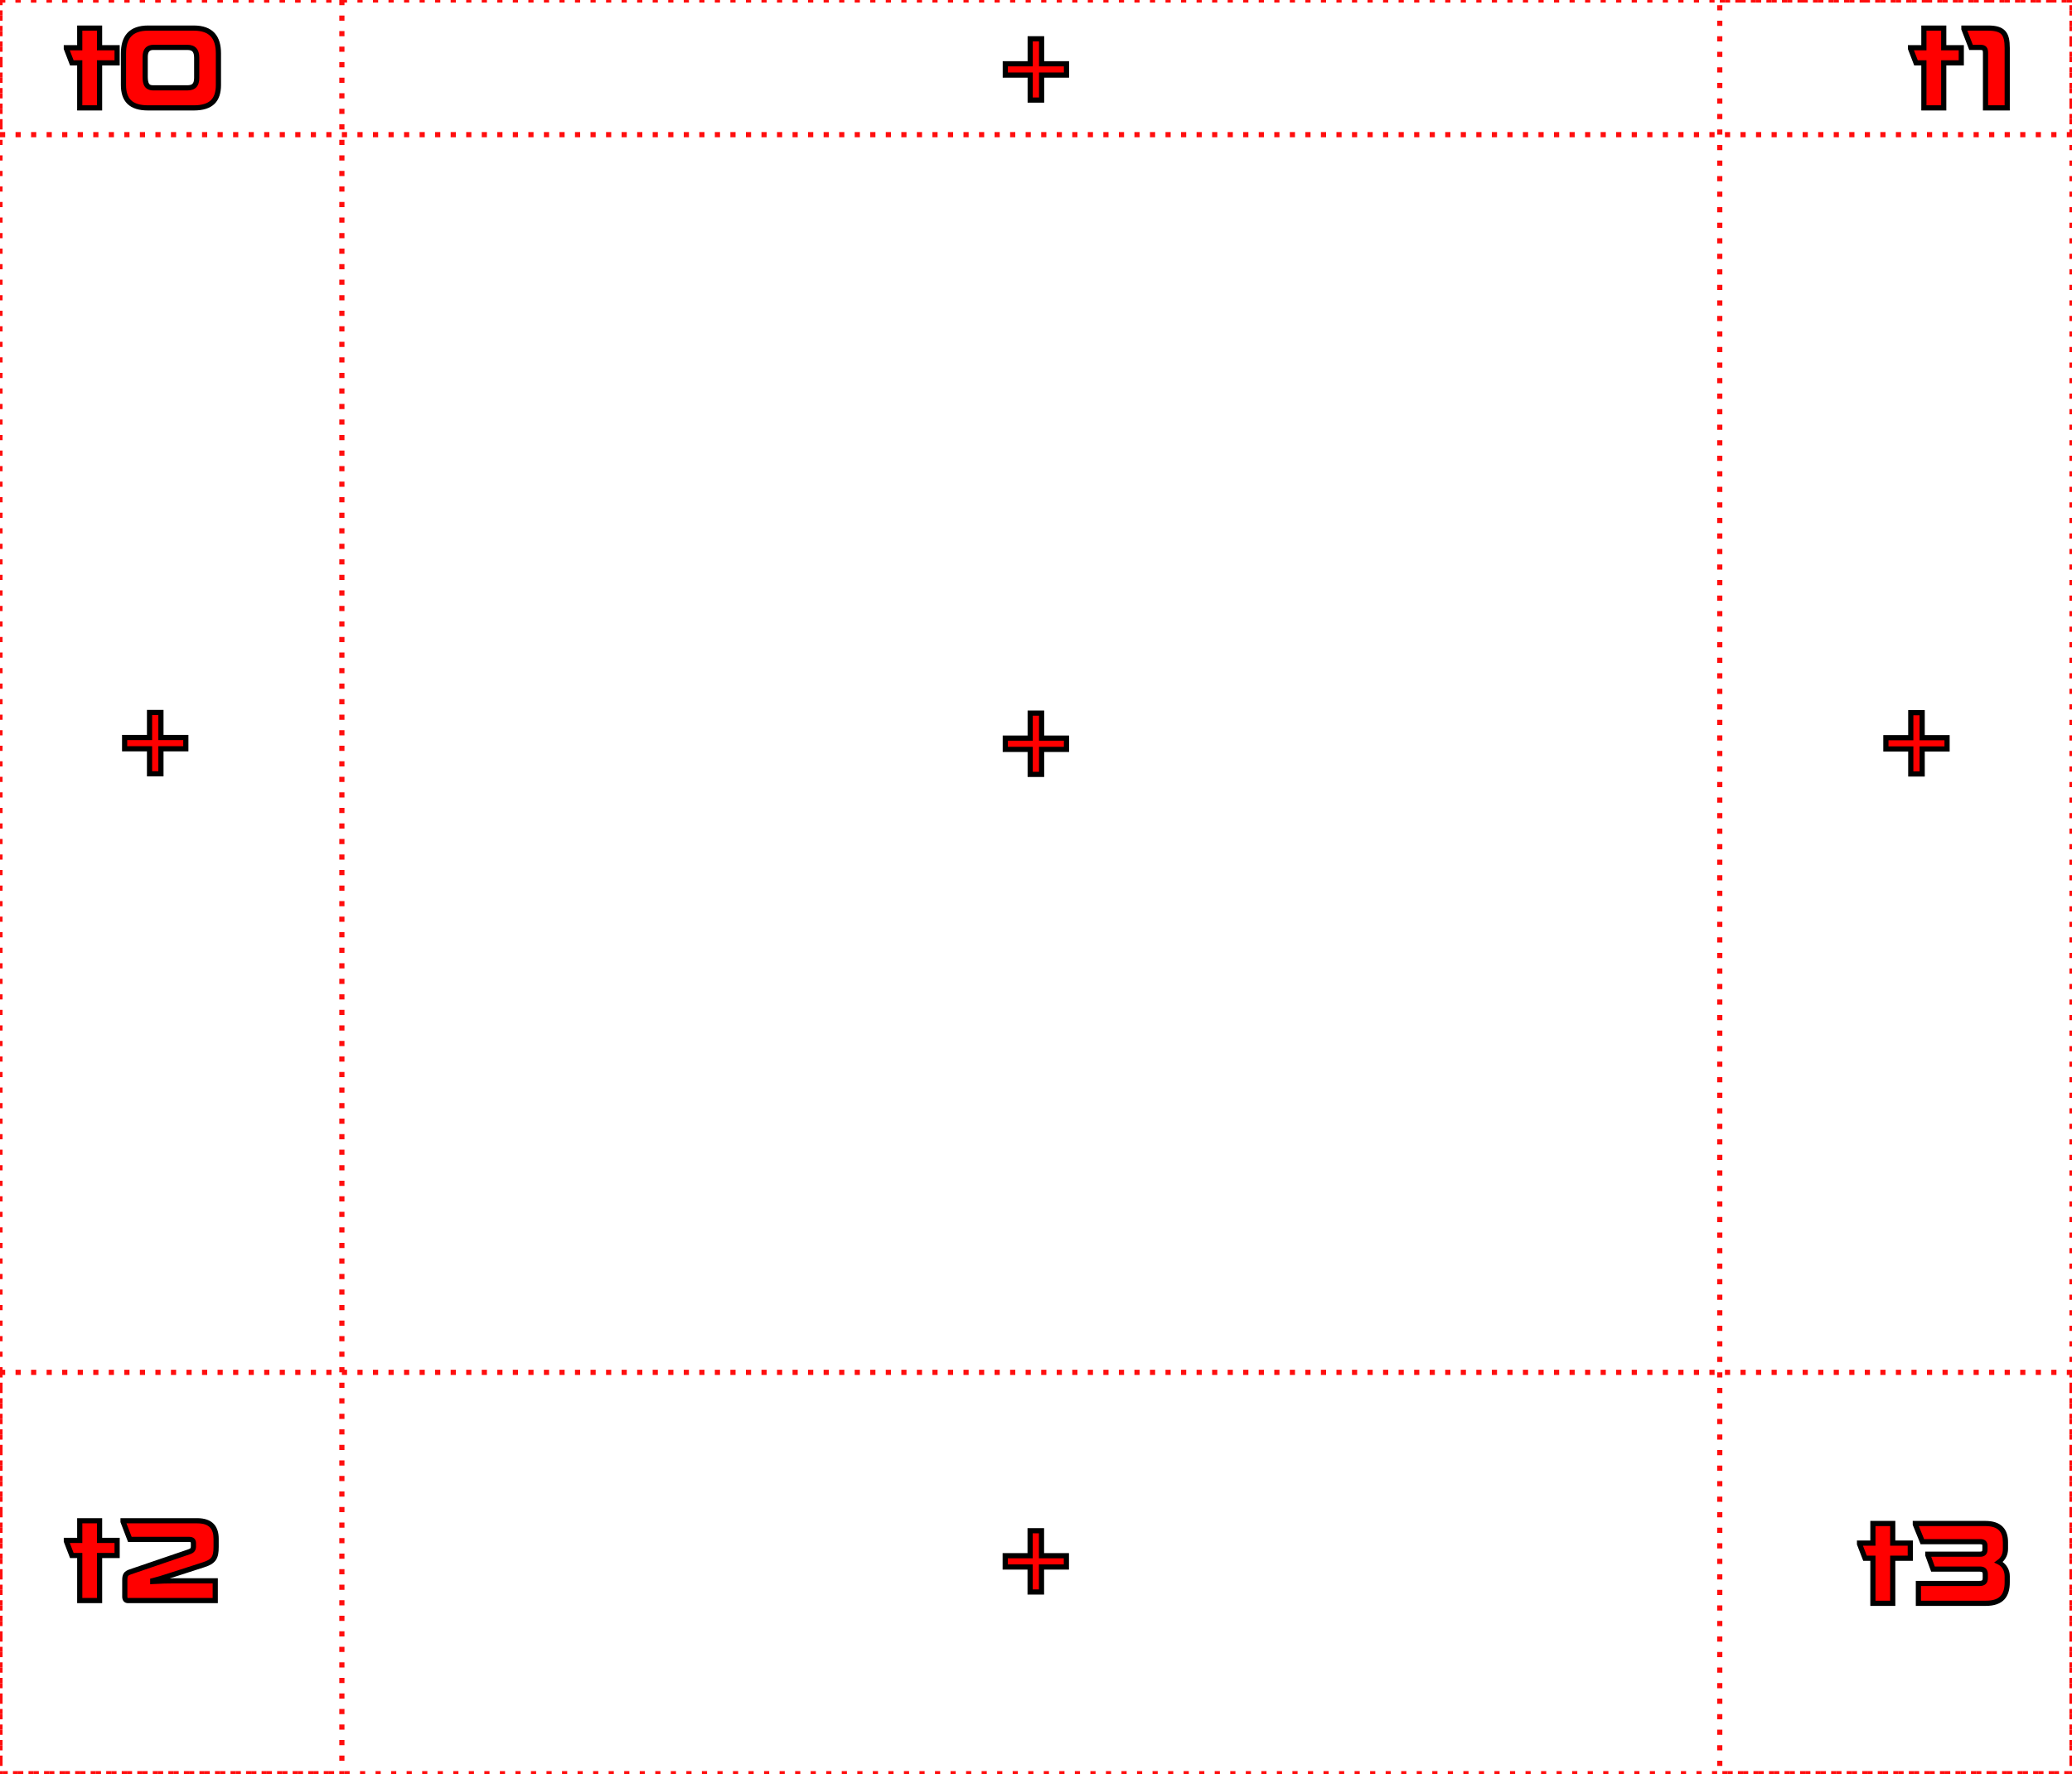
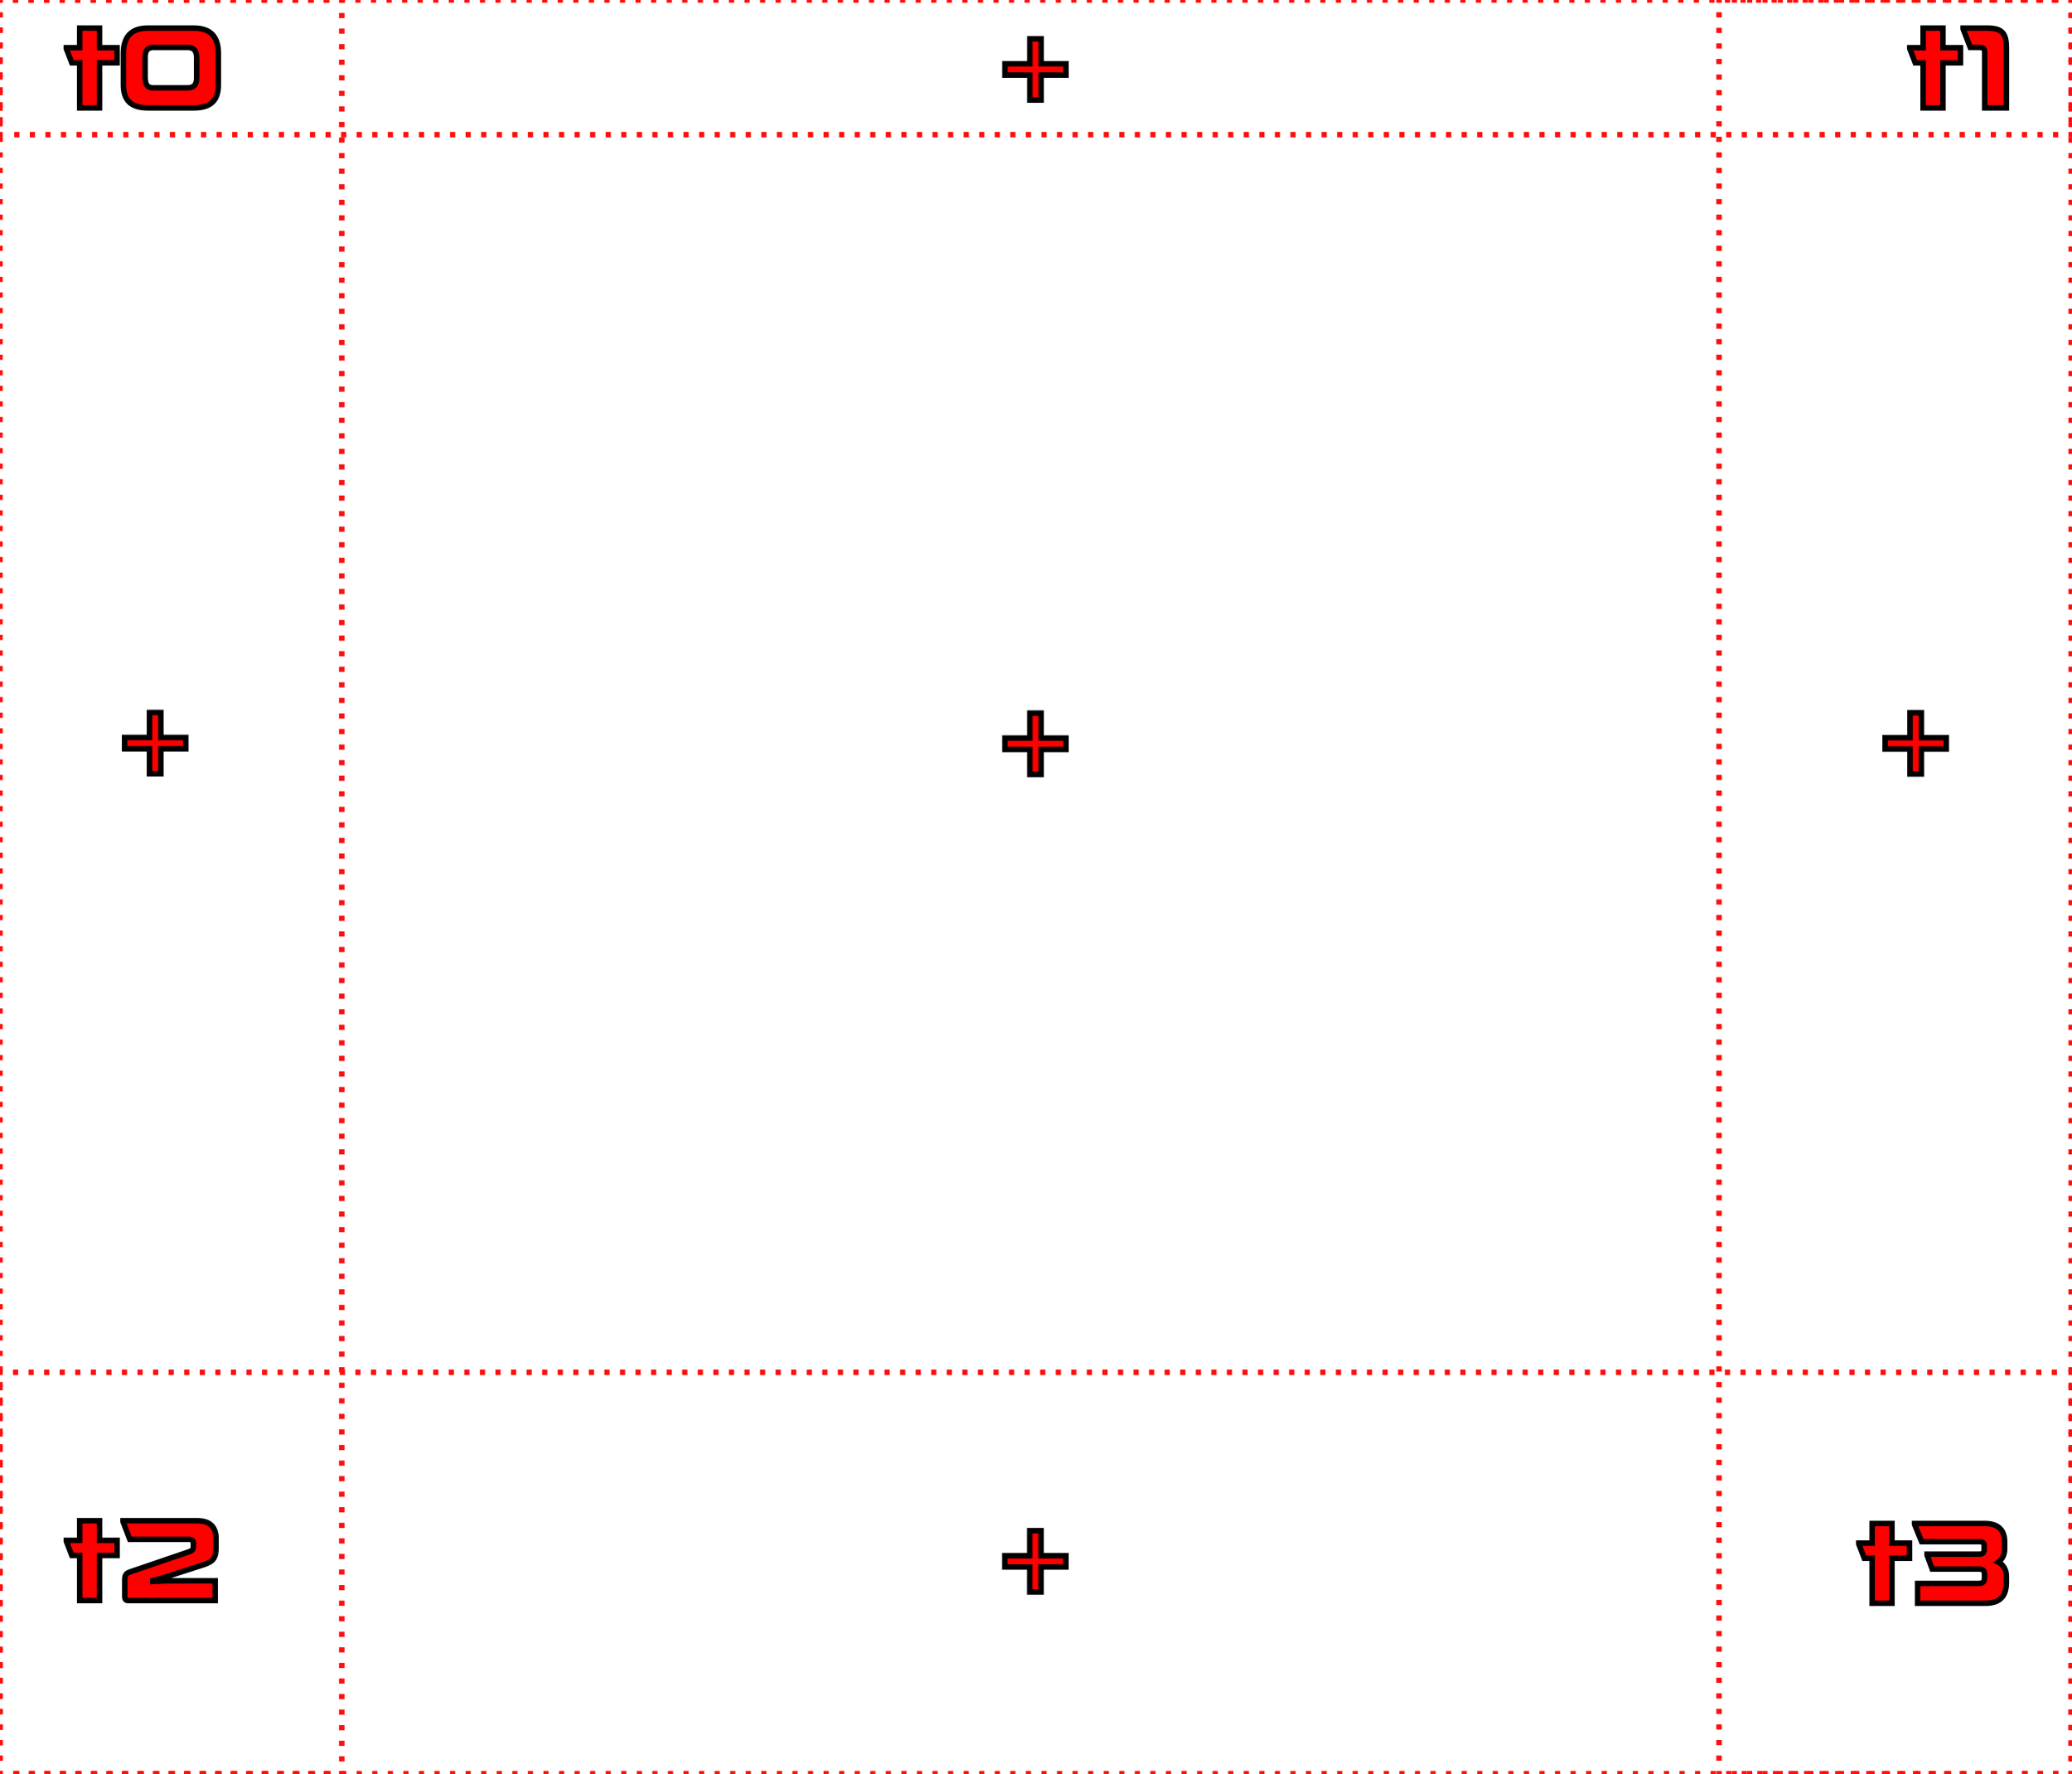
- <svg xmlns="http://www.w3.org/2000/svg" width="400mm" height="342.5mm" viewBox="0 0 400 342.5" version="1.1" id="svg1">
-   <defs id="defs1" />
-   <g id="layer1">
-     <rect style="fill:none;stroke:#ff0e0e;stroke-width:1;stroke-dasharray:1, 2;stroke-dashoffset:0;stroke-opacity:1" id="bound-left" width="66" height="342.5" x="0" y="0" />
-     <rect style="fill:none;stroke:#ff0e0e;stroke-width:1;stroke-dasharray:1, 2;stroke-dashoffset:0;stroke-opacity:1" id="bound-right" width="68" height="342.5" x="332" y="0" />
-     <rect style="fill:none;stroke:#ff0e0e;stroke-width:1;stroke-dasharray:1, 2;stroke-dashoffset:0;stroke-opacity:1" id="bound-rear" width="400" height="26" x="0" y="0" />
-     <rect style="fill:none;stroke:#ff0e0e;stroke-width:1;stroke-dasharray:1, 2;stroke-dashoffset:0;stroke-opacity:1" id="bound-front" width="400" height="77.5" x="0" y="265" />
-     <g id="text3-6" style="opacity:1">
-       <path style="font-weight:bold;font-size:21.167px;font-family:Recharge;-inkscape-font-specification:'Recharge Bold';text-align:center;baseline-shift:baseline;text-anchor:middle;display:inline;overflow:visible;vector-effect:none;fill:#ff0000;enable-background:accumulate;stop-color:#000000;stop-opacity:1" d="M 22.608,9.214 H 19.221 V 5.425 h -3.831 v 3.789 h -2.582 v 0.169 l 1.058,2.752 h 1.524 v 8.7 h 3.831 v -8.7 h 3.387 z m 1.228,1.101 v 6.096 c 0,2.879 1.376,4.424 4.763,4.424 h 8.805 c 3.408,0 4.763,-1.545 4.763,-4.424 v -6.096 c 0,-3.09 -1.355,-4.89 -4.763,-4.89 h -8.805 c -3.387,0 -4.763,1.799 -4.763,4.89 z m 4.191,0.656 c 0,-1.27 0.593,-1.82 1.566,-1.82 h 6.583 c 1.228,0 1.799,0.614 1.799,1.99 v 3.916 c 0,1.334 -0.572,1.905 -1.799,1.905 h -6.583 c -1.228,0 -1.566,-0.72 -1.566,-2.159 z" id="path25" />
-       <path style="font-weight:bold;font-size:21.167px;font-family:Recharge;-inkscape-font-specification:'Recharge Bold';text-align:center;baseline-shift:baseline;text-anchor:middle;display:inline;overflow:visible;vector-effect:none;enable-background:accumulate;stop-color:#000000;stop-opacity:1" d="m 14.891,4.924 v 3.789 h -2.584 v 0.764 l 1.217,3.158 h 1.367 v 8.699 h 4.83 v -8.699 h 3.387 V 8.713 H 19.721 V 4.924 Z m 13.707,0 c -1.782,0 -3.138,0.489 -4.02,1.449 -0.881,0.96 -1.242,2.322 -1.242,3.941 v 6.096 c 0,1.519 0.371,2.784 1.262,3.65 0.891,0.866 2.231,1.273 4,1.273 h 8.805 c 1.779,0 3.121,-0.408 4.01,-1.275 0.889,-0.867 1.254,-2.131 1.254,-3.648 v -6.096 c 0,-1.618 -0.356,-2.98 -1.234,-3.941 -0.879,-0.961 -2.237,-1.449 -4.029,-1.449 z m -12.707,1 h 2.83 v 3.789 h 3.387 v 1.922 h -3.387 v 8.699 H 15.891 V 11.635 H 14.209 L 13.469,9.713 h 2.422 z m 12.707,0 h 8.805 c 1.616,0 2.641,0.414 3.291,1.125 0.65,0.711 0.973,1.794 0.973,3.266 v 6.096 c 0,1.361 -0.312,2.308 -0.953,2.934 -0.641,0.625 -1.682,0.99 -3.311,0.99 h -8.805 c -1.617,0 -2.659,-0.364 -3.303,-0.99 -0.644,-0.626 -0.959,-1.574 -0.959,-2.934 v -6.096 c 0,-1.471 0.325,-2.554 0.979,-3.266 0.653,-0.712 1.678,-1.125 3.283,-1.125 z m 0.994,2.727 c -0.581,0 -1.137,0.18 -1.518,0.598 -0.38,0.417 -0.547,1.01 -0.547,1.723 v 3.83 c 0,0.759 0.069,1.39 0.404,1.896 0.335,0.506 0.949,0.764 1.66,0.764 h 6.584 c 0.691,0 1.303,-0.171 1.721,-0.607 0.418,-0.437 0.578,-1.061 0.578,-1.799 v -3.914 c 0,-0.757 -0.157,-1.394 -0.57,-1.848 C 37.491,8.839 36.873,8.65 36.176,8.65 Z m 0,1 h 6.584 c 0.531,0 0.811,0.117 0.99,0.314 0.179,0.197 0.309,0.557 0.309,1.176 v 3.914 c 0,0.595 -0.126,0.925 -0.301,1.107 -0.175,0.183 -0.462,0.299 -0.998,0.299 h -6.584 c -0.516,0 -0.685,-0.103 -0.826,-0.316 -0.141,-0.213 -0.238,-0.663 -0.238,-1.344 v -3.83 c 0,-0.557 0.127,-0.876 0.287,-1.051 0.16,-0.175 0.385,-0.27 0.777,-0.27 z" id="path26" />
-     </g>
-     <g id="text3-8" style="opacity:1">
-       <path style="font-weight:bold;font-size:21.167px;font-family:Recharge;-inkscape-font-specification:'Recharge Bold';text-align:center;baseline-shift:baseline;text-anchor:middle;display:inline;overflow:visible;vector-effect:none;fill:#ff0000;enable-background:accumulate;stop-color:#000000;stop-opacity:1" d="m 378.625,9.214 h -3.387 V 5.425 h -3.831 v 3.789 h -2.582 v 0.169 l 1.058,2.752 h 1.524 v 8.7 h 3.831 v -8.7 h 3.387 z m 3.704,-0.064 c 0.741,0 0.974,0.275 0.974,1.08 v 10.605 h 4.191 V 9.277 c 0,-2.794 -0.762,-3.852 -3.704,-3.852 h -4.657 v 0.169 l 1.376,3.556 z" id="path23" />
-       <path style="font-weight:bold;font-size:21.167px;font-family:Recharge;-inkscape-font-specification:'Recharge Bold';text-align:center;baseline-shift:baseline;text-anchor:middle;display:inline;overflow:visible;vector-effect:none;enable-background:accumulate;stop-color:#000000;stop-opacity:1" d="m 370.906,4.924 v 3.789 h -2.582 v 0.764 l 1.215,3.158 h 1.367 v 8.699 h 4.832 V 12.635 H 379.125 V 8.713 h -3.387 V 4.924 Z m 7.727,0 V 5.688 l 1.533,3.963 h 2.162 c 0.309,0 0.375,0.05 0.393,0.07 0.018,0.02 0.082,0.156 0.082,0.51 v 11.104 h 5.191 V 9.277 c 0,-1.442 -0.184,-2.546 -0.879,-3.311 -0.695,-0.765 -1.795,-1.043 -3.326,-1.043 z m -6.727,1 h 2.832 v 3.789 h 3.387 v 1.922 h -3.387 v 8.699 h -2.832 v -8.699 h -1.68 l -0.74,-1.922 h 2.42 z m 7.891,0 h 3.992 c 1.411,0 2.165,0.252 2.586,0.715 0.421,0.463 0.619,1.287 0.619,2.639 V 20.334 h -3.191 V 10.23 c 0,-0.45 -0.052,-0.857 -0.336,-1.176 -0.284,-0.319 -0.706,-0.404 -1.139,-0.404 h -1.477 z" id="path24" />
-     </g>
-     <g id="text3" style="opacity:1">
-       <path style="font-weight:bold;font-size:21.167px;font-family:Recharge;-inkscape-font-specification:'Recharge Bold';text-align:center;baseline-shift:baseline;text-anchor:middle;display:inline;overflow:visible;vector-effect:none;fill:#ff0000;enable-background:accumulate;stop-color:#000000;stop-opacity:1" d="m 22.61,297.448 h -3.387 v -3.789 h -3.831 v 3.789 h -2.582 v 0.169 l 1.058,2.752 h 1.524 v 8.7 h 3.831 v -8.7 h 3.387 z m 18.944,7.811 h -8.001 c -1.228,0 -2.286,0.021 -4.064,0.127 v -0.148 c 0.953,-0.233 1.736,-0.466 3.81,-1.143 l 5.969,-1.926 c 1.99,-0.635 2.455,-1.355 2.455,-3.471 v -1.545 c 0,-2.096 -0.953,-3.493 -3.662,-3.493 H 23.753 v 0.169 l 1.312,3.429 h 11.409 c 0.699,0 0.868,0.275 0.868,0.783 v 0.572 c 0,0.55 -0.212,0.826 -0.826,1.037 l -11.409,3.895 c -0.783,0.275 -1.016,0.614 -1.016,1.566 v 3.196 c 0,0.55 0.254,0.762 0.593,0.762 h 16.87 z" id="path29" />
-       <path style="font-weight:bold;font-size:21.167px;font-family:Recharge;-inkscape-font-specification:'Recharge Bold';text-align:center;baseline-shift:baseline;text-anchor:middle;display:inline;overflow:visible;vector-effect:none;enable-background:accumulate;stop-color:#000000;stop-opacity:1" d="m 14.893,293.158 v 3.789 h -2.582 v 0.764 l 1.215,3.158 h 1.367 v 8.699 h 4.83 v -8.699 h 3.387 v -3.922 h -3.387 v -3.789 z m 8.361,0 v 0.762 l 1.467,3.838 h 11.754 c 0.284,0 0.343,0.056 0.338,0.051 -0.005,-0.005 0.029,0.034 0.029,0.232 v 0.57 c 0,0.211 -0.03,0.28 -0.074,0.336 -0.044,0.056 -0.154,0.139 -0.414,0.229 l -11.41,3.896 h -0.002 c -0.437,0.154 -0.814,0.363 -1.053,0.727 -0.238,0.364 -0.297,0.794 -0.297,1.311 v 3.197 c 0,0.352 0.083,0.674 0.293,0.916 0.21,0.242 0.525,0.346 0.799,0.346 h 17.371 v -4.811 h -8.502 c -0.244,0 -0.571,0.023 -0.809,0.025 0.305,-0.098 0.326,-0.088 0.709,-0.213 l 5.967,-1.926 c 1.036,-0.331 1.775,-0.714 2.232,-1.371 0.458,-0.657 0.572,-1.481 0.572,-2.576 v -1.545 c 0,-1.124 -0.26,-2.143 -0.953,-2.877 -0.693,-0.734 -1.768,-1.117 -3.209,-1.117 z m -7.361,1 h 2.83 v 3.789 h 3.387 v 1.922 h -3.387 v 8.699 h -2.83 v -8.699 h -1.682 l -0.738,-1.922 h 2.42 z m 8.523,0 H 38.062 c 1.269,0 2.022,0.316 2.482,0.805 0.461,0.488 0.68,1.217 0.68,2.189 v 1.545 c 0,1.022 -0.12,1.613 -0.393,2.004 -0.273,0.391 -0.761,0.686 -1.715,0.99 h -0.002 l -5.971,1.928 c -2.071,0.676 -2.834,0.903 -3.773,1.133 l -0.381,0.092 v 1.072 l 0.529,-0.031 c 1.77,-0.105 2.811,-0.127 4.033,-0.127 h 7.502 v 2.811 H 24.684 c -0.065,0 -0.044,-4.6e-4 -0.045,-0.002 -0.001,-0.002 -0.047,-0.061 -0.047,-0.26 v -3.197 c 0,-0.435 0.059,-0.649 0.133,-0.762 0.074,-0.113 0.203,-0.211 0.549,-0.332 l 11.406,-3.893 v -0.002 c 0.353,-0.122 0.658,-0.281 0.873,-0.553 0.215,-0.272 0.289,-0.618 0.289,-0.957 v -0.57 c 0,-0.31 -0.05,-0.662 -0.314,-0.932 -0.264,-0.27 -0.638,-0.352 -1.053,-0.352 h -11.064 z" id="path30" />
-     </g>
-     <g id="text3-1" style="opacity:1">
-       <path style="font-weight:bold;font-size:21.167px;font-family:Recharge;-inkscape-font-specification:'Recharge Bold';text-align:center;baseline-shift:baseline;text-anchor:middle;display:inline;overflow:visible;vector-effect:none;fill:#ff0000;enable-background:accumulate;stop-color:#000000;stop-opacity:1" d="m 368.782,297.976 h -3.387 v -3.789 h -3.831 v 3.789 h -2.582 v 0.169 l 1.058,2.752 h 1.524 v 8.7 h 3.831 v -8.7 h 3.387 z m 13.526,-0.275 c 0.614,0 0.889,0.254 0.889,0.762 v 0.741 c 0,0.572 -0.254,0.91 -0.91,0.91 h -10.118 v 0.169 l 0.995,2.709 h 9.059 c 0.699,0 1.037,0.296 1.037,0.953 v 0.762 c 0,0.72 -0.296,1.058 -1.164,1.058 h -11.748 v 3.831 h 13.039 c 3.006,0 4.106,-1.503 4.106,-4.064 v -1.164 c 0,-1.333 -0.699,-2.307 -1.566,-2.731 0.635,-0.466 1.228,-1.228 1.228,-2.561 v -1.291 c 0,-2.159 -1.037,-3.598 -3.895,-3.598 h -13.504 v 0.169 l 1.355,3.344 z" id="path27" />
-       <path style="font-weight:bold;font-size:21.167px;font-family:Recharge;-inkscape-font-specification:'Recharge Bold';text-align:center;baseline-shift:baseline;text-anchor:middle;display:inline;overflow:visible;vector-effect:none;enable-background:accumulate;stop-color:#000000;stop-opacity:1" d="m 361.064,293.688 v 3.789 h -2.582 v 0.762 l 1.215,3.158 h 1.367 v 8.699 h 4.83 v -8.699 h 3.387 v -3.92 h -3.387 v -3.789 z m 8.191,0 v 0.766 l 1.518,3.748 h 11.535 c 0.238,0 0.328,0.051 0.346,0.066 0.018,0.015 0.043,0.032 0.043,0.195 v 0.74 c 0,0.212 -0.046,0.296 -0.076,0.328 -0.03,0.032 -0.092,0.082 -0.334,0.082 h -10.619 v 0.758 l 1.146,3.121 h 9.408 c 0.279,0 0.4,0.059 0.445,0.1 0.045,0.041 0.092,0.111 0.092,0.354 v 0.762 c 0,0.291 -0.052,0.391 -0.102,0.438 -0.049,0.047 -0.194,0.121 -0.562,0.121 h -12.248 v 4.83 h 13.539 c 1.586,0 2.776,-0.407 3.545,-1.229 0.769,-0.822 1.062,-1.982 1.062,-3.334 v -1.166 c 0,-1.247 -0.612,-2.157 -1.393,-2.758 0.56,-0.563 1.053,-1.335 1.053,-2.533 v -1.291 c 0,-1.16 -0.284,-2.209 -1.018,-2.959 -0.734,-0.75 -1.864,-1.139 -3.377,-1.139 z m -7.191,1 h 2.83 v 3.789 h 3.387 v 1.92 h -3.387 v 8.699 h -2.83 v -8.699 h -1.682 l -0.738,-1.92 h 2.42 z m 8.365,0 h 12.83 c 1.345,0 2.163,0.328 2.662,0.838 0.499,0.51 0.732,1.26 0.732,2.26 v 1.291 c 0,1.185 -0.479,1.759 -1.023,2.158 l -0.668,0.49 0.744,0.363 c 0.691,0.337 1.287,1.12 1.287,2.279 v 1.166 c 0,1.209 -0.258,2.081 -0.791,2.65 -0.533,0.57 -1.397,0.912 -2.816,0.912 h -12.539 v -2.83 h 11.248 c 0.499,0 0.938,-0.096 1.254,-0.398 0.316,-0.302 0.41,-0.732 0.41,-1.16 v -0.762 c 0,-0.414 -0.121,-0.822 -0.42,-1.094 -0.299,-0.271 -0.697,-0.359 -1.117,-0.359 h -8.711 l -0.689,-1.879 h 9.465 c 0.414,0 0.805,-0.12 1.066,-0.4 0.261,-0.28 0.344,-0.65 0.344,-1.01 v -0.74 c 0,-0.344 -0.113,-0.711 -0.387,-0.949 -0.273,-0.239 -0.626,-0.312 -1.002,-0.312 h -10.861 z" id="path28" />
-     </g>
-     <g id="text6-84" style="opacity:1">
-       <path style="font-weight:bold;font-size:21.167px;font-family:Recharge;-inkscape-font-specification:'Recharge Bold';text-align:center;baseline-shift:baseline;text-anchor:middle;display:inline;overflow:visible;vector-effect:none;fill:#ff0000;enable-background:accumulate;stop-color:#000000;stop-opacity:1" d="m 198.878,19.323 h 2.201 v -4.826 h 4.805 v -2.18 h -4.805 V 7.491 h -2.201 v 4.826 h -4.805 v 2.18 h 4.805 z" id="path13" />
-       <path style="font-weight:bold;font-size:21.167px;font-family:Recharge;-inkscape-font-specification:'Recharge Bold';text-align:center;baseline-shift:baseline;text-anchor:middle;display:inline;overflow:visible;vector-effect:none;enable-background:accumulate;stop-color:#000000;stop-opacity:1" d="m 198.379,6.99 v 4.826 h -4.805 v 3.182 h 4.805 v 4.826 h 3.201 v -4.826 h 4.805 v -3.182 h -4.805 V 6.99 Z m 1,1 h 1.201 v 4.826 h 4.805 v 1.182 h -4.805 v 4.826 h -1.201 v -4.826 h -4.805 v -1.182 h 4.805 z" id="path14" />
-     </g>
-     <g id="text6" style="opacity:1">
-       <path style="font-weight:bold;font-size:21.167px;font-family:Recharge;-inkscape-font-specification:'Recharge Bold';text-align:center;baseline-shift:baseline;text-anchor:middle;display:inline;overflow:visible;vector-effect:none;fill:#ff0000;enable-background:accumulate;stop-color:#000000;stop-opacity:1" d="m 28.866,149.416 h 2.201 v -4.826 h 4.805 v -2.18 h -4.805 v -4.826 h -2.201 v 4.826 h -4.805 v 2.18 h 4.805 z" id="path21" />
-       <path style="font-weight:bold;font-size:21.167px;font-family:Recharge;-inkscape-font-specification:'Recharge Bold';text-align:center;baseline-shift:baseline;text-anchor:middle;display:inline;overflow:visible;vector-effect:none;enable-background:accumulate;stop-color:#000000;stop-opacity:1" d="m 28.367,137.084 v 4.826 h -4.807 v 3.18 h 4.807 v 4.826 h 3.201 v -4.826 h 4.805 v -3.18 h -4.805 v -4.826 z m 1,1 h 1.201 v 4.826 h 4.805 v 1.18 h -4.805 v 4.826 h -1.201 v -4.826 h -4.807 v -1.18 h 4.807 z" id="path22" />
-     </g>
-     <g id="text6-8" style="opacity:1">
-       <path style="font-weight:bold;font-size:21.167px;font-family:Recharge;-inkscape-font-specification:'Recharge Bold';text-align:center;baseline-shift:baseline;text-anchor:middle;display:inline;overflow:visible;vector-effect:none;fill:#ff0000;enable-background:accumulate;stop-color:#000000;stop-opacity:1" d="m 198.878,149.535 h 2.201 v -4.826 h 4.805 v -2.18 h -4.805 v -4.826 h -2.201 v 4.826 h -4.805 v 2.18 h 4.805 z" id="path17" />
-       <path style="font-weight:bold;font-size:21.167px;font-family:Recharge;-inkscape-font-specification:'Recharge Bold';text-align:center;baseline-shift:baseline;text-anchor:middle;display:inline;overflow:visible;vector-effect:none;enable-background:accumulate;stop-color:#000000;stop-opacity:1" d="m 198.379,137.203 v 4.826 h -4.805 v 3.18 h 4.805 v 4.826 h 3.201 v -4.826 h 4.805 v -3.18 h -4.805 v -4.826 z m 1,1 h 1.201 v 4.826 h 4.805 v 1.18 h -4.805 v 4.826 h -1.201 v -4.826 h -4.805 v -1.18 h 4.805 z" id="path18" />
-     </g>
-     <g id="text6-3" style="opacity:1">
-       <path style="font-weight:bold;font-size:21.167px;font-family:Recharge;-inkscape-font-specification:'Recharge Bold';text-align:center;baseline-shift:baseline;text-anchor:middle;display:inline;overflow:visible;vector-effect:none;fill:#ff0000;enable-background:accumulate;stop-color:#000000;stop-opacity:1" d="m 368.875,149.453 h 2.201 v -4.826 h 4.805 v -2.18 h -4.805 v -4.826 h -2.201 v 4.826 h -4.805 v 2.18 h 4.805 z" id="path19" />
-       <path style="font-weight:bold;font-size:21.167px;font-family:Recharge;-inkscape-font-specification:'Recharge Bold';text-align:center;baseline-shift:baseline;text-anchor:middle;display:inline;overflow:visible;vector-effect:none;enable-background:accumulate;stop-color:#000000;stop-opacity:1" d="m 368.375,137.121 v 4.826 h -4.805 v 3.18 h 4.805 v 4.826 h 3.201 v -4.826 h 4.805 v -3.18 h -4.805 v -4.826 z m 1,1 h 1.201 v 4.826 h 4.805 v 1.18 h -4.805 v 4.826 H 369.375 v -4.826 h -4.805 v -1.18 h 4.805 z" id="path20" />
-     </g>
-     <g id="text6-2" style="opacity:1">
-       <path style="font-weight:bold;font-size:21.167px;font-family:Recharge;-inkscape-font-specification:'Recharge Bold';text-align:center;baseline-shift:baseline;text-anchor:middle;display:inline;overflow:visible;vector-effect:none;fill:#ff0000;enable-background:accumulate;stop-color:#000000;stop-opacity:1" d="m 198.861,307.414 h 2.201 v -4.826 h 4.805 v -2.18 h -4.805 v -4.826 h -2.201 v 4.826 h -4.805 v 2.18 h 4.805 z" id="path15" />
-       <path style="font-weight:bold;font-size:21.167px;font-family:Recharge;-inkscape-font-specification:'Recharge Bold';text-align:center;baseline-shift:baseline;text-anchor:middle;display:inline;overflow:visible;vector-effect:none;enable-background:accumulate;stop-color:#000000;stop-opacity:1" d="m 198.361,295.082 v 4.826 h -4.805 v 3.18 h 4.805 v 4.826 h 3.201 v -4.826 h 4.805 v -3.18 h -4.805 v -4.826 z m 1,1 h 1.201 v 4.826 h 4.805 v 1.18 h -4.805 v 4.826 h -1.201 v -4.826 h -4.805 v -1.18 h 4.805 z" id="path16" />
-     </g>
-   </g>
+ <svg xmlns="http://www.w3.org/2000/svg" id="a" viewBox="0 0 1133.86 970.87">
+   <polyline points="0 1.42 0 0 1.42 0" style="fill:none; stroke:#ff0e0e; stroke-miterlimit:11.34; stroke-width:3px;" />
+   <line x1="7.09" y1="0" x2="182.83" y2="0" style="fill:none; stroke:#ff0e0e; stroke-dasharray:2.83 5.67; stroke-miterlimit:11.34; stroke-width:3px;" />
+   <polyline points="185.67 0 187.09 0 187.09 1.42" style="fill:none; stroke:#ff0e0e; stroke-miterlimit:11.34; stroke-width:3px;" />
+   <line x1="187.09" y1="7.09" x2="187.09" y2="966.61" style="fill:none; stroke:#ff0e0e; stroke-dasharray:2.84 5.68; stroke-miterlimit:11.34; stroke-width:3px;" />
+   <polyline points="187.09 969.45 187.09 970.87 185.67 970.87" style="fill:none; stroke:#ff0e0e; stroke-miterlimit:11.34; stroke-width:3px;" />
+   <line x1="180" y1="970.87" x2="4.25" y2="970.87" style="fill:none; stroke:#ff0e0e; stroke-dasharray:2.83 5.67; stroke-miterlimit:11.34; stroke-width:3px;" />
+   <polyline points="1.42 970.87 0 970.87 0 969.45" style="fill:none; stroke:#ff0e0e; stroke-miterlimit:11.34; stroke-width:3px;" />
+   <line x1="0" y1="963.77" x2="0" y2="4.26" style="fill:none; stroke:#ff0e0e; stroke-dasharray:2.84 5.68; stroke-miterlimit:11.34; stroke-width:3px;" />
+   <polyline points="941.1 1.42 941.1 0 942.52 0" style="fill:none; stroke:#ff0e0e; stroke-miterlimit:11.34; stroke-width:3px;" />
+   <line x1="948.11" y1="0" x2="1129.65" y2="0" style="fill:none; stroke:#ff0e0e; stroke-dasharray:2.79 5.59; stroke-miterlimit:11.34; stroke-width:3px;" />
+   <polyline points="1132.44 0 1133.86 0 1133.86 1.42" style="fill:none; stroke:#ff0e0e; stroke-miterlimit:11.34; stroke-width:3px;" />
+   <line x1="1133.86" y1="7.09" x2="1133.86" y2="966.61" style="fill:none; stroke:#ff0e0e; stroke-dasharray:2.84 5.68; stroke-miterlimit:11.34; stroke-width:3px;" />
+   <polyline points="1133.86 969.45 1133.86 970.87 1132.44 970.87" style="fill:none; stroke:#ff0e0e; stroke-miterlimit:11.34; stroke-width:3px;" />
+   <line x1="1126.86" y1="970.87" x2="945.31" y2="970.87" style="fill:none; stroke:#ff0e0e; stroke-dasharray:2.79 5.59; stroke-miterlimit:11.34; stroke-width:3px;" />
+   <polyline points="942.52 970.87 941.1 970.87 941.1 969.45" style="fill:none; stroke:#ff0e0e; stroke-miterlimit:11.34; stroke-width:3px;" />
+   <line x1="941.1" y1="963.77" x2="941.1" y2="4.26" style="fill:none; stroke:#ff0e0e; stroke-dasharray:2.84 5.68; stroke-miterlimit:11.34; stroke-width:3px;" />
+   <polyline points="0 1.42 0 0 1.42 0" style="fill:none; stroke:#ff0e0e; stroke-miterlimit:11.34; stroke-width:3px;" />
+   <line x1="7.1" y1="0" x2="1129.6" y2="0" style="fill:none; stroke:#ff0e0e; stroke-dasharray:2.84 5.68; stroke-miterlimit:11.34; stroke-width:3px;" />
+   <polyline points="1132.44 0 1133.86 0 1133.86 1.42" style="fill:none; stroke:#ff0e0e; stroke-miterlimit:11.34; stroke-width:3px;" />
+   <line x1="1133.86" y1="6.87" x2="1133.86" y2="69.56" style="fill:none; stroke:#ff0e0e; stroke-dasharray:2.73 5.45; stroke-miterlimit:11.34; stroke-width:3px;" />
+   <polyline points="1133.86 72.28 1133.86 73.7 1132.44 73.7" style="fill:none; stroke:#ff0e0e; stroke-miterlimit:11.34; stroke-width:3px;" />
+   <line x1="1126.76" y1="73.7" x2="4.26" y2="73.7" style="fill:none; stroke:#ff0e0e; stroke-dasharray:2.84 5.68; stroke-miterlimit:11.34; stroke-width:3px;" />
+   <polyline points="1.42 73.7 0 73.7 0 72.28" style="fill:none; stroke:#ff0e0e; stroke-miterlimit:11.34; stroke-width:3px;" />
+   <line x1="0" y1="66.83" x2="0" y2="4.14" style="fill:none; stroke:#ff0e0e; stroke-dasharray:2.73 5.45; stroke-miterlimit:11.34; stroke-width:3px;" />
+   <polyline points="0 752.6 0 751.18 1.42 751.18" style="fill:none; stroke:#ff0e0e; stroke-miterlimit:11.34; stroke-width:3px;" />
+   <line x1="7.1" y1="751.18" x2="1129.6" y2="751.18" style="fill:none; stroke:#ff0e0e; stroke-dasharray:2.84 5.68; stroke-miterlimit:11.34; stroke-width:3px;" />
+   <polyline points="1132.44 751.18 1133.86 751.18 1133.86 752.6" style="fill:none; stroke:#ff0e0e; stroke-miterlimit:11.34; stroke-width:3px;" />
+   <line x1="1133.86" y1="758.23" x2="1133.86" y2="966.63" style="fill:none; stroke:#ff0e0e; stroke-dasharray:2.82 5.63; stroke-miterlimit:11.34; stroke-width:3px;" />
+   <polyline points="1133.86 969.45 1133.86 970.87 1132.44 970.87" style="fill:none; stroke:#ff0e0e; stroke-miterlimit:11.34; stroke-width:3px;" />
+   <line x1="1126.76" y1="970.87" x2="4.26" y2="970.87" style="fill:none; stroke:#ff0e0e; stroke-dasharray:2.84 5.68; stroke-miterlimit:11.34; stroke-width:3px;" />
+   <polyline points="1.42 970.87 0 970.87 0 969.45" style="fill:none; stroke:#ff0e0e; stroke-miterlimit:11.34; stroke-width:3px;" />
+   <line x1="0" y1="963.82" x2="0" y2="755.41" style="fill:none; stroke:#ff0e0e; stroke-dasharray:2.82 5.63; stroke-miterlimit:11.34; stroke-width:3px;" />
+   <path d="M64.08,26.12h-9.6v-10.74h-10.86v10.74h-7.32v.48l3,7.8h4.32v24.66h10.86v-24.66h9.6v-8.28ZM67.56,29.24v17.28c0,8.16,3.9,12.54,13.5,12.54h24.96c9.66,0,13.5-4.38,13.5-12.54v-17.28c0-8.76-3.84-13.86-13.5-13.86h-24.96c-9.6,0-13.5,5.1-13.5,13.86ZM79.44,31.1c0-3.6,1.68-5.16,4.44-5.16h18.66c3.48,0,5.1,1.74,5.1,5.64v11.1c0,3.78-1.62,5.4-5.1,5.4h-18.66c-3.48,0-4.44-2.04-4.44-6.12v-10.86ZM1073.27,26.12h-9.6v-10.74h-10.86v10.74h-7.32v.48l3,7.8h4.32v24.66h10.86v-24.66h9.6v-8.28ZM1083.77,25.94c2.1,0,2.76.78,2.76,3.06v30.06h11.88V26.3c0-7.92-2.16-10.92-10.5-10.92h-13.2v.48l3.9,10.08h5.16ZM64.09,843.16h-9.6v-10.74h-10.86v10.74h-7.32v.48l3,7.8h4.32v24.66h10.86v-24.66h9.6v-8.28ZM117.79,865.3h-22.68c-3.48,0-6.48.06-11.52.36v-.42c2.7-.66,4.92-1.32,10.8-3.24l16.92-5.46c5.64-1.8,6.96-3.84,6.96-9.84v-4.38c0-5.94-2.7-9.9-10.38-9.9h-40.56v.48l3.72,9.72h32.34c1.98,0,2.46.78,2.46,2.22v1.62c0,1.56-.6,2.34-2.34,2.94l-32.34,11.04c-2.22.78-2.88,1.74-2.88,4.44v9.06c0,1.56.72,2.16,1.68,2.16h47.82v-10.8ZM1045.37,844.66h-9.6v-10.74h-10.86v10.74h-7.32v.48l3,7.8h4.32v24.66h10.86v-24.66h9.6v-8.28ZM1083.71,843.88c1.74,0,2.52.72,2.52,2.16v2.1c0,1.62-.72,2.58-2.58,2.58h-28.68v.48l2.82,7.68h25.68c1.98,0,2.94.84,2.94,2.7v2.16c0,2.04-.84,3-3.3,3h-33.3v10.86h36.96c8.52,0,11.64-4.26,11.64-11.52v-3.3c0-3.78-1.98-6.54-4.44-7.74,1.8-1.32,3.48-3.48,3.48-7.26v-3.66c0-6.12-2.94-10.2-11.04-10.2h-38.28v.48l3.84,9.48h31.74ZM563.75,54.77h6.24v-13.68h13.62v-6.18h-13.62v-13.68h-6.24v13.68h-13.62v6.18h13.62v13.68ZM81.83,423.54h6.24v-13.68h13.62v-6.18h-13.62v-13.68h-6.24v13.68h-13.62v6.18h13.62v13.68ZM563.75,423.88h6.24v-13.68h13.62v-6.18h-13.62v-13.68h-6.24v13.68h-13.62v6.18h13.62v13.68ZM1045.63,423.65h6.24v-13.68h13.62v-6.18h-13.62v-13.68h-6.24v13.68h-13.62v6.18h13.62v13.68ZM563.7,871.41h6.24v-13.68h13.62v-6.18h-13.62v-13.68h-6.24v13.68h-13.62v6.18h13.62v13.68Z" style="fill:red; stroke:#000; stroke-miterlimit:11.34; stroke-width:3px;" />
</svg>
